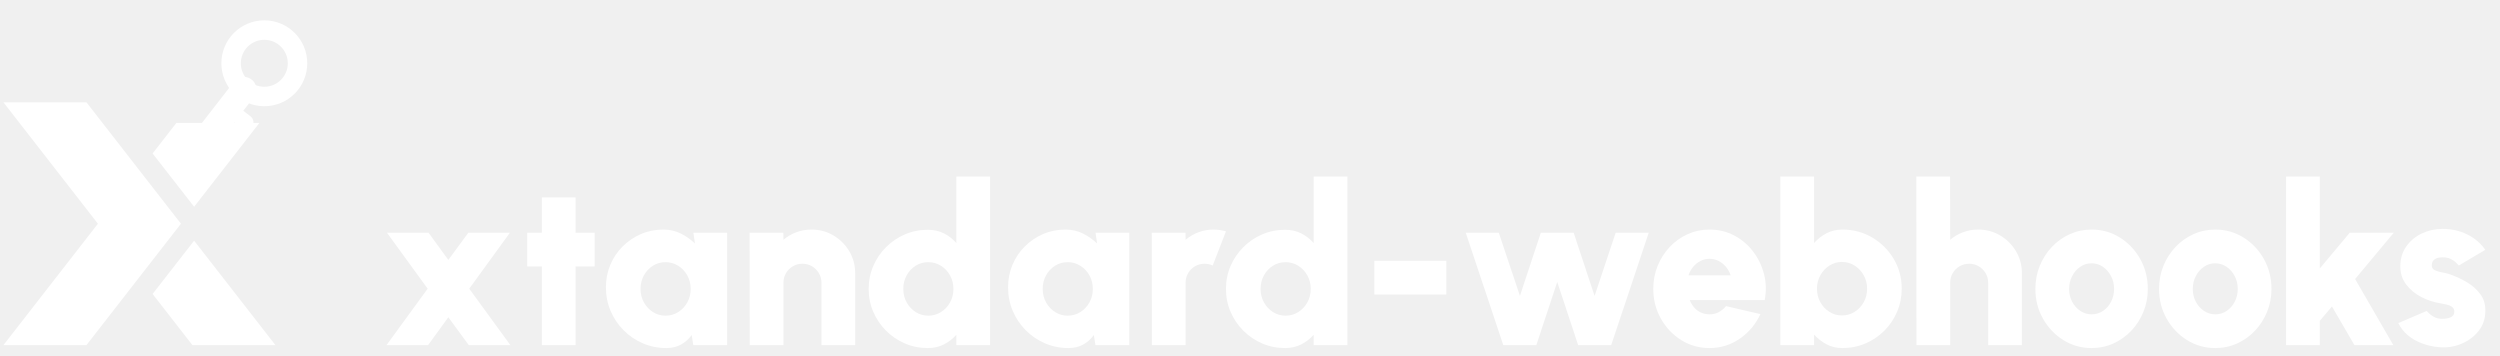
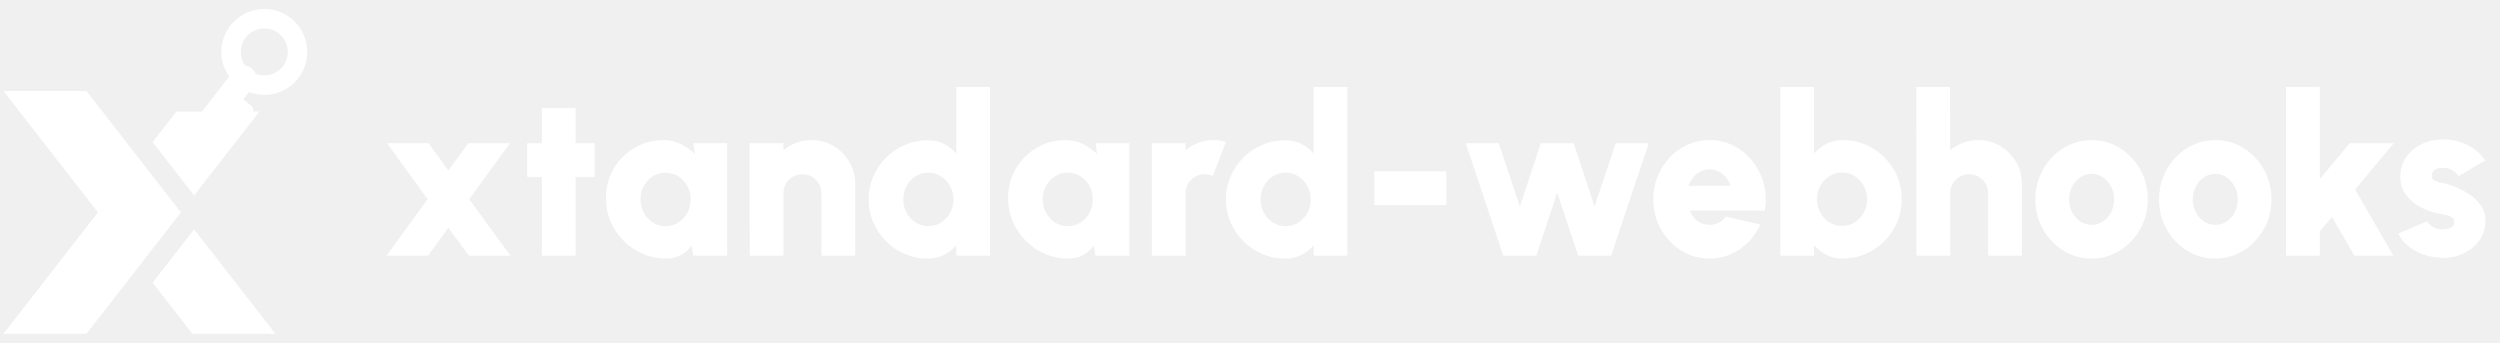
- <svg xmlns="http://www.w3.org/2000/svg" viewBox="0 0 1111.9 158.0" width="1111.9" height="158.0" role="img" aria-label="xtandard-webhooks (white)">
+ <svg xmlns="http://www.w3.org/2000/svg" viewBox="0 0 1111.9 152.4" width="1111.9" height="152.4" role="img" aria-label="xtandard-webhooks (white)">
  <defs>
    <linearGradient id="lime" x1="250" y1="250" x2="760" y2="740" gradientUnits="userSpaceOnUse">
      <stop offset="0" stop-color="#D9F99D" />
      <stop offset=".42" stop-color="#A3E635" />
      <stop offset="1" stop-color="#65A30D" />
    </linearGradient>
    <linearGradient id="word" x1="0" y1="-60" x2="0" y2="20" gradientUnits="userSpaceOnUse">
      <stop offset="0" stop-color="#D9F99D" />
      <stop offset="1" stop-color="#A3E635" />
    </linearGradient>
  </defs>
-   <g transform="translate(0 4) scale(0.25467) translate(-244 -137.0)">
+   <g transform="translate(0 4.0) scale(0.25467) translate(-244 -156.8)">
    <path d="M250 300L395 300L560 512L395 724L250 724L415 512Z" fill="#FFFFFF" />
    <path d="M552.0 336L697.0 336L583.0 482.4L510.5 389.3Z" fill="#FFFFFF" />
    <path d="M580.0 724L725.0 724L583.0 541.6L510.5 634.7Z" fill="#FFFFFF" />
    <g fill="none" stroke="#FFFFFF" stroke-linecap="round">
      <path d="M612.2 351.8L669.9 277.6" stroke-width="44" />
      <path d="M643.6 311.5l30.0 23.3" stroke-width="26" />
      <circle cx="705.6" cy="231.8" r="58" stroke-width="34" />
    </g>
  </g>
-   <g transform="translate(167.9 153.5)" fill="#FFFFFF">
+   <g transform="translate(167.9 113.7)" fill="#FFFFFF">
    <path transform="translate(0.00 0.00)" d="M 4 0 L 22.301 -25.102 L 4.199 -50 L 22.699 -50 L 31.5 -37.898 L 40.398 -50 L 58.898 -50 L 40.801 -25.102 L 59.102 0 L 40.602 0 L 31.5 -12.398 L 22.5 0 Z M 4 0" />
    <path transform="translate(63.09 0.00)" d="M 33.5 -35 L 25 -35 L 25 0 L 10 0 L 10 -35 L 3.5 -35 L 3.5 -50 L 10 -50 L 10 -65.699 L 25 -65.699 L 25 -50 L 33.5 -50 Z M 33.5 -35" />
    <path transform="translate(98.59 0.00)" d="M 41.898 -50 L 56.898 -50 L 56.898 0 L 41.852 0 L 41.148 -4.5 C 39.918 -2.766 38.359 -1.367 36.477 -0.301 C 34.59 0.766 32.398 1.301 29.898 1.301 C 26.168 1.301 22.676 0.602 19.426 -0.801 C 16.176 -2.199 13.316 -4.141 10.852 -6.625 C 8.383 -9.109 6.457 -11.977 5.074 -15.227 C 3.691 -18.477 3 -21.965 3 -25.699 C 3 -29.266 3.648 -32.602 4.949 -35.699 C 6.25 -38.801 8.074 -41.523 10.426 -43.875 C 12.773 -46.227 15.492 -48.066 18.574 -49.398 C 21.66 -50.734 24.965 -51.398 28.5 -51.398 C 31.367 -51.398 33.977 -50.809 36.324 -49.625 C 38.676 -48.441 40.766 -46.965 42.602 -45.199 Z M 29.5 -13.102 C 31.566 -13.102 33.449 -13.633 35.148 -14.699 C 36.852 -15.766 38.199 -17.199 39.199 -19 C 40.199 -20.801 40.699 -22.801 40.699 -25 C 40.699 -27.199 40.199 -29.199 39.199 -31 C 38.199 -32.801 36.852 -34.234 35.148 -35.301 C 33.449 -36.367 31.566 -36.898 29.5 -36.898 C 27.434 -36.898 25.559 -36.367 23.875 -35.301 C 22.191 -34.234 20.859 -32.801 19.875 -31 C 18.891 -29.199 18.398 -27.199 18.398 -25 C 18.398 -22.801 18.898 -20.801 19.898 -19 C 20.898 -17.199 22.242 -15.766 23.926 -14.699 C 25.609 -13.633 27.465 -13.102 29.5 -13.102 Z M 29.5 -13.102" />
    <path transform="translate(159.50 0.00)" d="M 52.949 -31.949 L 52.949 0 L 37.949 0 L 37.949 -27.75 C 37.949 -29.316 37.566 -30.742 36.801 -32.023 C 36.035 -33.309 35.016 -34.324 33.75 -35.074 C 32.484 -35.824 31.066 -36.199 29.5 -36.199 C 27.934 -36.199 26.508 -35.824 25.227 -35.074 C 23.941 -34.324 22.926 -33.309 22.176 -32.023 C 21.426 -30.742 21.051 -29.316 21.051 -27.75 L 21.051 0 L 6.051 0 L 6 -50 L 21 -50 L 21.051 -46.852 C 22.715 -48.285 24.617 -49.398 26.75 -50.199 C 28.883 -51 31.133 -51.398 33.5 -51.398 C 37.102 -51.398 40.367 -50.523 43.301 -48.773 C 46.234 -47.023 48.574 -44.684 50.324 -41.75 C 52.074 -38.816 52.949 -35.551 52.949 -31.949 Z M 52.949 -31.949" />
    <path transform="translate(215.45 0.00)" d="M 42 -75 L 57 -75 L 57 0 L 42 0 L 42 -4.602 C 40.465 -2.867 38.641 -1.449 36.523 -0.352 C 34.41 0.75 32 1.301 29.301 1.301 C 25.668 1.301 22.266 0.617 19.102 -0.75 C 15.934 -2.117 13.141 -4.008 10.727 -6.426 C 8.309 -8.84 6.418 -11.633 5.051 -14.801 C 3.684 -17.965 3 -21.367 3 -25 C 3 -28.633 3.684 -32.035 5.051 -35.199 C 6.418 -38.367 8.309 -41.16 10.727 -43.574 C 13.141 -45.992 15.934 -47.883 19.102 -49.25 C 22.266 -50.617 25.668 -51.301 29.301 -51.301 C 32 -51.301 34.41 -50.758 36.523 -49.676 C 38.641 -48.59 40.465 -47.168 42 -45.398 Z M 29.5 -13.102 C 31.566 -13.102 33.449 -13.633 35.148 -14.699 C 36.852 -15.766 38.199 -17.199 39.199 -19 C 40.199 -20.801 40.699 -22.801 40.699 -25 C 40.699 -27.199 40.199 -29.199 39.199 -31 C 38.199 -32.801 36.852 -34.234 35.148 -35.301 C 33.449 -36.367 31.566 -36.898 29.5 -36.898 C 27.434 -36.898 25.559 -36.367 23.875 -35.301 C 22.191 -34.234 20.859 -32.801 19.875 -31 C 18.891 -29.199 18.398 -27.199 18.398 -25 C 18.398 -22.801 18.898 -20.801 19.898 -19 C 20.898 -17.199 22.242 -15.766 23.926 -14.699 C 25.609 -13.633 27.465 -13.102 29.5 -13.102 Z M 29.5 -13.102" />
    <path transform="translate(277.45 0.00)" d="M 41.898 -50 L 56.898 -50 L 56.898 0 L 41.852 0 L 41.148 -4.5 C 39.918 -2.766 38.359 -1.367 36.477 -0.301 C 34.59 0.766 32.398 1.301 29.898 1.301 C 26.168 1.301 22.676 0.602 19.426 -0.801 C 16.176 -2.199 13.316 -4.141 10.852 -6.625 C 8.383 -9.109 6.457 -11.977 5.074 -15.227 C 3.691 -18.477 3 -21.965 3 -25.699 C 3 -29.266 3.648 -32.602 4.949 -35.699 C 6.25 -38.801 8.074 -41.523 10.426 -43.875 C 12.773 -46.227 15.492 -48.066 18.574 -49.398 C 21.66 -50.734 24.965 -51.398 28.5 -51.398 C 31.367 -51.398 33.977 -50.809 36.324 -49.625 C 38.676 -48.441 40.766 -46.965 42.602 -45.199 Z M 29.5 -13.102 C 31.566 -13.102 33.449 -13.633 35.148 -14.699 C 36.852 -15.766 38.199 -17.199 39.199 -19 C 40.199 -20.801 40.699 -22.801 40.699 -25 C 40.699 -27.199 40.199 -29.199 39.199 -31 C 38.199 -32.801 36.852 -34.234 35.148 -35.301 C 33.449 -36.367 31.566 -36.898 29.5 -36.898 C 27.434 -36.898 25.559 -36.367 23.875 -35.301 C 22.191 -34.234 20.859 -32.801 19.875 -31 C 18.891 -29.199 18.398 -27.199 18.398 -25 C 18.398 -22.801 18.898 -20.801 19.898 -19 C 20.898 -17.199 22.242 -15.766 23.926 -14.699 C 25.609 -13.633 27.465 -13.102 29.5 -13.102 Z M 29.5 -13.102" />
    <path transform="translate(338.36 0.00)" d="M 6.051 0 L 6 -50 L 21 -50 L 21.051 -46.852 C 22.715 -48.285 24.617 -49.398 26.75 -50.199 C 28.883 -51 31.133 -51.398 33.5 -51.398 C 35.301 -51.398 37.133 -51.133 39 -50.602 L 33.102 -35.398 C 31.934 -35.934 30.734 -36.199 29.5 -36.199 C 27.934 -36.199 26.508 -35.824 25.227 -35.074 C 23.941 -34.324 22.926 -33.309 22.176 -32.023 C 21.426 -30.742 21.051 -29.316 21.051 -27.75 L 21.051 0 Z M 6.051 0" />
    <path transform="translate(374.36 0.00)" d="M 42 -75 L 57 -75 L 57 0 L 42 0 L 42 -4.602 C 40.465 -2.867 38.641 -1.449 36.523 -0.352 C 34.41 0.75 32 1.301 29.301 1.301 C 25.668 1.301 22.266 0.617 19.102 -0.75 C 15.934 -2.117 13.141 -4.008 10.727 -6.426 C 8.309 -8.84 6.418 -11.633 5.051 -14.801 C 3.684 -17.965 3 -21.367 3 -25 C 3 -28.633 3.684 -32.035 5.051 -35.199 C 6.418 -38.367 8.309 -41.16 10.727 -43.574 C 13.141 -45.992 15.934 -47.883 19.102 -49.25 C 22.266 -50.617 25.668 -51.301 29.301 -51.301 C 32 -51.301 34.41 -50.758 36.523 -49.676 C 38.641 -48.59 40.465 -47.168 42 -45.398 Z M 29.5 -13.102 C 31.566 -13.102 33.449 -13.633 35.148 -14.699 C 36.852 -15.766 38.199 -17.199 39.199 -19 C 40.199 -20.801 40.699 -22.801 40.699 -25 C 40.699 -27.199 40.199 -29.199 39.199 -31 C 38.199 -32.801 36.852 -34.234 35.148 -35.301 C 33.449 -36.367 31.566 -36.898 29.5 -36.898 C 27.434 -36.898 25.559 -36.367 23.875 -35.301 C 22.191 -34.234 20.859 -32.801 19.875 -31 C 18.891 -29.199 18.398 -27.199 18.398 -25 C 18.398 -22.801 18.898 -20.801 19.898 -19 C 20.898 -17.199 22.242 -15.766 23.926 -14.699 C 25.609 -13.633 27.465 -13.102 29.5 -13.102 Z M 29.5 -13.102" />
    <path transform="translate(437.36 0.00)" d="M 6 -37.5 L 38 -37.5 L 38 -22.5 L 6 -22.5 Z M 6 -37.5" />
  </g>
-   <g transform="translate(648.9 153.5)" fill="#FFFFFF">
+   <g transform="translate(648.9 113.7)" fill="#FFFFFF">
    <path transform="translate(0.00 0.00)" d="M 34.398 0 L 19.699 0 L 3 -50 L 17.699 -50 L 27.102 -21.898 L 36.398 -50 L 51 -50 L 60.301 -21.898 L 69.699 -50 L 84.398 -50 L 67.699 0 L 53 0 L 43.699 -28.102 Z M 34.398 0" />
    <path transform="translate(83.41 0.00)" d="M 28 1.301 C 23.398 1.301 19.207 0.117 15.426 -2.25 C 11.641 -4.617 8.625 -7.801 6.375 -11.801 C 4.125 -15.801 3 -20.215 3 -25.051 C 3 -28.684 3.648 -32.09 4.949 -35.273 C 6.25 -38.457 8.043 -41.258 10.324 -43.676 C 12.609 -46.09 15.266 -47.984 18.301 -49.352 C 21.332 -50.715 24.566 -51.398 28 -51.398 C 32 -51.398 35.66 -50.523 38.977 -48.773 C 42.293 -47.023 45.09 -44.66 47.375 -41.676 C 49.66 -38.691 51.285 -35.332 52.25 -31.602 C 53.215 -27.867 53.316 -24.016 52.551 -20.051 L 19.199 -20.051 C 19.668 -18.883 20.293 -17.824 21.074 -16.875 C 21.859 -15.926 22.824 -15.168 23.977 -14.602 C 25.125 -14.035 26.465 -13.734 28 -13.699 C 29.465 -13.668 30.824 -13.984 32.074 -14.648 C 33.324 -15.316 34.418 -16.215 35.352 -17.352 L 50.648 -13.801 C 48.617 -9.367 45.582 -5.742 41.551 -2.926 C 37.516 -0.109 33 1.301 28 1.301 Z M 18.648 -31.051 L 37.398 -31.051 C 36.934 -32.484 36.234 -33.75 35.301 -34.852 C 34.367 -35.949 33.273 -36.816 32.023 -37.449 C 30.773 -38.082 29.434 -38.398 28 -38.398 C 26.602 -38.398 25.273 -38.082 24.023 -37.449 C 22.773 -36.816 21.691 -35.949 20.773 -34.852 C 19.859 -33.75 19.148 -32.484 18.648 -31.051 Z M 18.648 -31.051" />
    <path transform="translate(136.91 0.00)" d="M 33.602 -51.398 C 38.465 -51.398 42.898 -50.215 46.898 -47.852 C 50.898 -45.484 54.082 -42.309 56.449 -38.324 C 58.816 -34.34 60 -29.934 60 -25.102 C 60 -21.465 59.316 -18.051 57.949 -14.852 C 56.582 -11.648 54.691 -8.84 52.273 -6.426 C 49.859 -4.008 47.059 -2.117 43.875 -0.75 C 40.691 0.617 37.266 1.301 33.602 1.301 C 30.965 1.301 28.602 0.734 26.5 -0.398 C 24.398 -1.535 22.566 -2.965 21 -4.699 L 21 0 L 6 0 L 6 -75 L 21 -75 L 21 -45.398 C 22.566 -47.168 24.398 -48.609 26.5 -49.727 C 28.602 -50.84 30.965 -51.398 33.602 -51.398 Z M 33.398 -13.199 C 35.465 -13.199 37.352 -13.734 39.051 -14.801 C 40.75 -15.867 42.102 -17.301 43.102 -19.102 C 44.102 -20.898 44.602 -22.898 44.602 -25.102 C 44.602 -27.266 44.102 -29.25 43.102 -31.051 C 42.102 -32.852 40.75 -34.293 39.051 -35.375 C 37.352 -36.457 35.465 -37 33.398 -37 C 31.367 -37 29.508 -36.457 27.824 -35.375 C 26.141 -34.293 24.801 -32.852 23.801 -31.051 C 22.801 -29.25 22.301 -27.266 22.301 -25.102 C 22.301 -22.898 22.801 -20.898 23.801 -19.102 C 24.801 -17.301 26.141 -15.867 27.824 -14.801 C 29.508 -13.734 31.367 -13.199 33.398 -13.199 Z M 33.398 -13.199" />
    <path transform="translate(197.41 0.00)" d="M 52.949 -31.949 L 52.949 0 L 37.949 0 L 37.949 -27.75 C 37.949 -29.316 37.566 -30.742 36.801 -32.023 C 36.035 -33.309 35.016 -34.324 33.75 -35.074 C 32.484 -35.824 31.066 -36.199 29.5 -36.199 C 27.934 -36.199 26.508 -35.824 25.227 -35.074 C 23.941 -34.324 22.926 -33.309 22.176 -32.023 C 21.426 -30.742 21.051 -29.316 21.051 -27.75 L 21.051 0 L 6.051 0 L 6 -75 L 21 -75 L 21.051 -46.852 C 22.715 -48.285 24.617 -49.398 26.75 -50.199 C 28.883 -51 31.133 -51.398 33.5 -51.398 C 37.102 -51.398 40.367 -50.523 43.301 -48.773 C 46.234 -47.023 48.574 -44.684 50.324 -41.75 C 52.074 -38.816 52.949 -35.551 52.949 -31.949 Z M 52.949 -31.949" />
    <path transform="translate(253.36 0.00)" d="M 28 1.301 C 23.398 1.301 19.207 0.117 15.426 -2.25 C 11.641 -4.617 8.625 -7.793 6.375 -11.773 C 4.125 -15.758 3 -20.168 3 -25 C 3 -28.668 3.648 -32.09 4.949 -35.273 C 6.25 -38.457 8.043 -41.258 10.324 -43.676 C 12.609 -46.09 15.266 -47.984 18.301 -49.352 C 21.332 -50.715 24.566 -51.398 28 -51.398 C 32.602 -51.398 36.793 -50.215 40.574 -47.852 C 44.359 -45.484 47.375 -42.301 49.625 -38.301 C 51.875 -34.301 53 -29.867 53 -25 C 53 -21.367 52.352 -17.965 51.051 -14.801 C 49.75 -11.633 47.957 -8.84 45.676 -6.426 C 43.391 -4.008 40.742 -2.117 37.727 -0.75 C 34.707 0.617 31.465 1.301 28 1.301 Z M 28 -13.699 C 29.898 -13.699 31.609 -14.215 33.125 -15.25 C 34.641 -16.285 35.832 -17.66 36.699 -19.375 C 37.566 -21.09 38 -22.965 38 -25 C 38 -27.102 37.543 -29.016 36.625 -30.75 C 35.707 -32.484 34.492 -33.859 32.977 -34.875 C 31.457 -35.891 29.801 -36.398 28 -36.398 C 26.133 -36.398 24.441 -35.875 22.926 -34.824 C 21.41 -33.773 20.207 -32.383 19.324 -30.648 C 18.441 -28.918 18 -27.035 18 -25 C 18 -22.867 18.457 -20.949 19.375 -19.25 C 20.293 -17.551 21.508 -16.199 23.023 -15.199 C 24.543 -14.199 26.199 -13.699 28 -13.699 Z M 28 -13.699" />
    <path transform="translate(308.36 0.00)" d="M 28 1.301 C 23.398 1.301 19.207 0.117 15.426 -2.25 C 11.641 -4.617 8.625 -7.793 6.375 -11.773 C 4.125 -15.758 3 -20.168 3 -25 C 3 -28.668 3.648 -32.09 4.949 -35.273 C 6.25 -38.457 8.043 -41.258 10.324 -43.676 C 12.609 -46.09 15.266 -47.984 18.301 -49.352 C 21.332 -50.715 24.566 -51.398 28 -51.398 C 32.602 -51.398 36.793 -50.215 40.574 -47.852 C 44.359 -45.484 47.375 -42.301 49.625 -38.301 C 51.875 -34.301 53 -29.867 53 -25 C 53 -21.367 52.352 -17.965 51.051 -14.801 C 49.75 -11.633 47.957 -8.84 45.676 -6.426 C 43.391 -4.008 40.742 -2.117 37.727 -0.75 C 34.707 0.617 31.465 1.301 28 1.301 Z M 28 -13.699 C 29.898 -13.699 31.609 -14.215 33.125 -15.25 C 34.641 -16.285 35.832 -17.66 36.699 -19.375 C 37.566 -21.09 38 -22.965 38 -25 C 38 -27.102 37.543 -29.016 36.625 -30.75 C 35.707 -32.484 34.492 -33.859 32.977 -34.875 C 31.457 -35.891 29.801 -36.398 28 -36.398 C 26.133 -36.398 24.441 -35.875 22.926 -34.824 C 21.41 -33.773 20.207 -32.383 19.324 -30.648 C 18.441 -28.918 18 -27.035 18 -25 C 18 -22.867 18.457 -20.949 19.375 -19.25 C 20.293 -17.551 21.508 -16.199 23.023 -15.199 C 24.543 -14.199 26.199 -13.699 28 -13.699 Z M 28 -13.699" />
    <path transform="translate(361.86 0.00)" d="M 53.699 0 L 36.398 0 L 26.398 -17.199 L 21 -10.801 L 21 0 L 6 0 L 6 -75 L 21 -75 L 21 -34.102 L 34.301 -50 L 53.898 -50 L 36.699 -29.398 Z M 53.699 0" />
    <path transform="translate(415.27 0.00)" d="M 20.398 0.898 C 17.867 0.668 15.434 0.117 13.102 -0.75 C 10.766 -1.617 8.684 -2.801 6.852 -4.301 C 5.016 -5.801 3.566 -7.633 2.5 -9.801 L 15.102 -15.199 C 15.434 -14.832 15.898 -14.375 16.5 -13.824 C 17.102 -13.273 17.859 -12.785 18.773 -12.352 C 19.691 -11.918 20.801 -11.699 22.102 -11.699 C 22.965 -11.699 23.809 -11.793 24.625 -11.977 C 25.441 -12.16 26.109 -12.484 26.625 -12.949 C 27.141 -13.418 27.398 -14.066 27.398 -14.898 C 27.398 -15.832 27.059 -16.543 26.375 -17.023 C 25.691 -17.508 24.867 -17.859 23.898 -18.074 C 22.934 -18.293 22.035 -18.465 21.199 -18.602 C 18.234 -19.066 15.391 -20.008 12.676 -21.426 C 9.957 -22.84 7.734 -24.691 6 -26.977 C 4.266 -29.258 3.398 -31.934 3.398 -35 C 3.398 -38.434 4.285 -41.398 6.051 -43.898 C 7.816 -46.398 10.125 -48.324 12.977 -49.676 C 15.824 -51.023 18.898 -51.699 22.199 -51.699 C 26.102 -51.699 29.707 -50.898 33.023 -49.301 C 36.34 -47.699 39.066 -45.398 41.199 -42.398 L 29.398 -35.398 C 29 -35.898 28.508 -36.41 27.926 -36.926 C 27.34 -37.441 26.676 -37.891 25.926 -38.273 C 25.176 -38.66 24.367 -38.898 23.5 -39 C 22.332 -39.102 21.293 -39.059 20.375 -38.875 C 19.457 -38.691 18.734 -38.324 18.199 -37.773 C 17.668 -37.227 17.398 -36.434 17.398 -35.398 C 17.398 -34.434 17.867 -33.734 18.801 -33.301 C 19.734 -32.867 20.785 -32.551 21.949 -32.352 C 23.117 -32.148 24.066 -31.934 24.801 -31.699 C 27.668 -30.766 30.367 -29.551 32.898 -28.051 C 35.434 -26.551 37.477 -24.734 39.023 -22.602 C 40.574 -20.465 41.301 -17.965 41.199 -15.102 C 41.199 -11.766 40.199 -8.832 38.199 -6.301 C 36.199 -3.766 33.617 -1.852 30.449 -0.551 C 27.285 0.75 23.934 1.234 20.398 0.898 Z M 20.398 0.898" />
  </g>
</svg>
